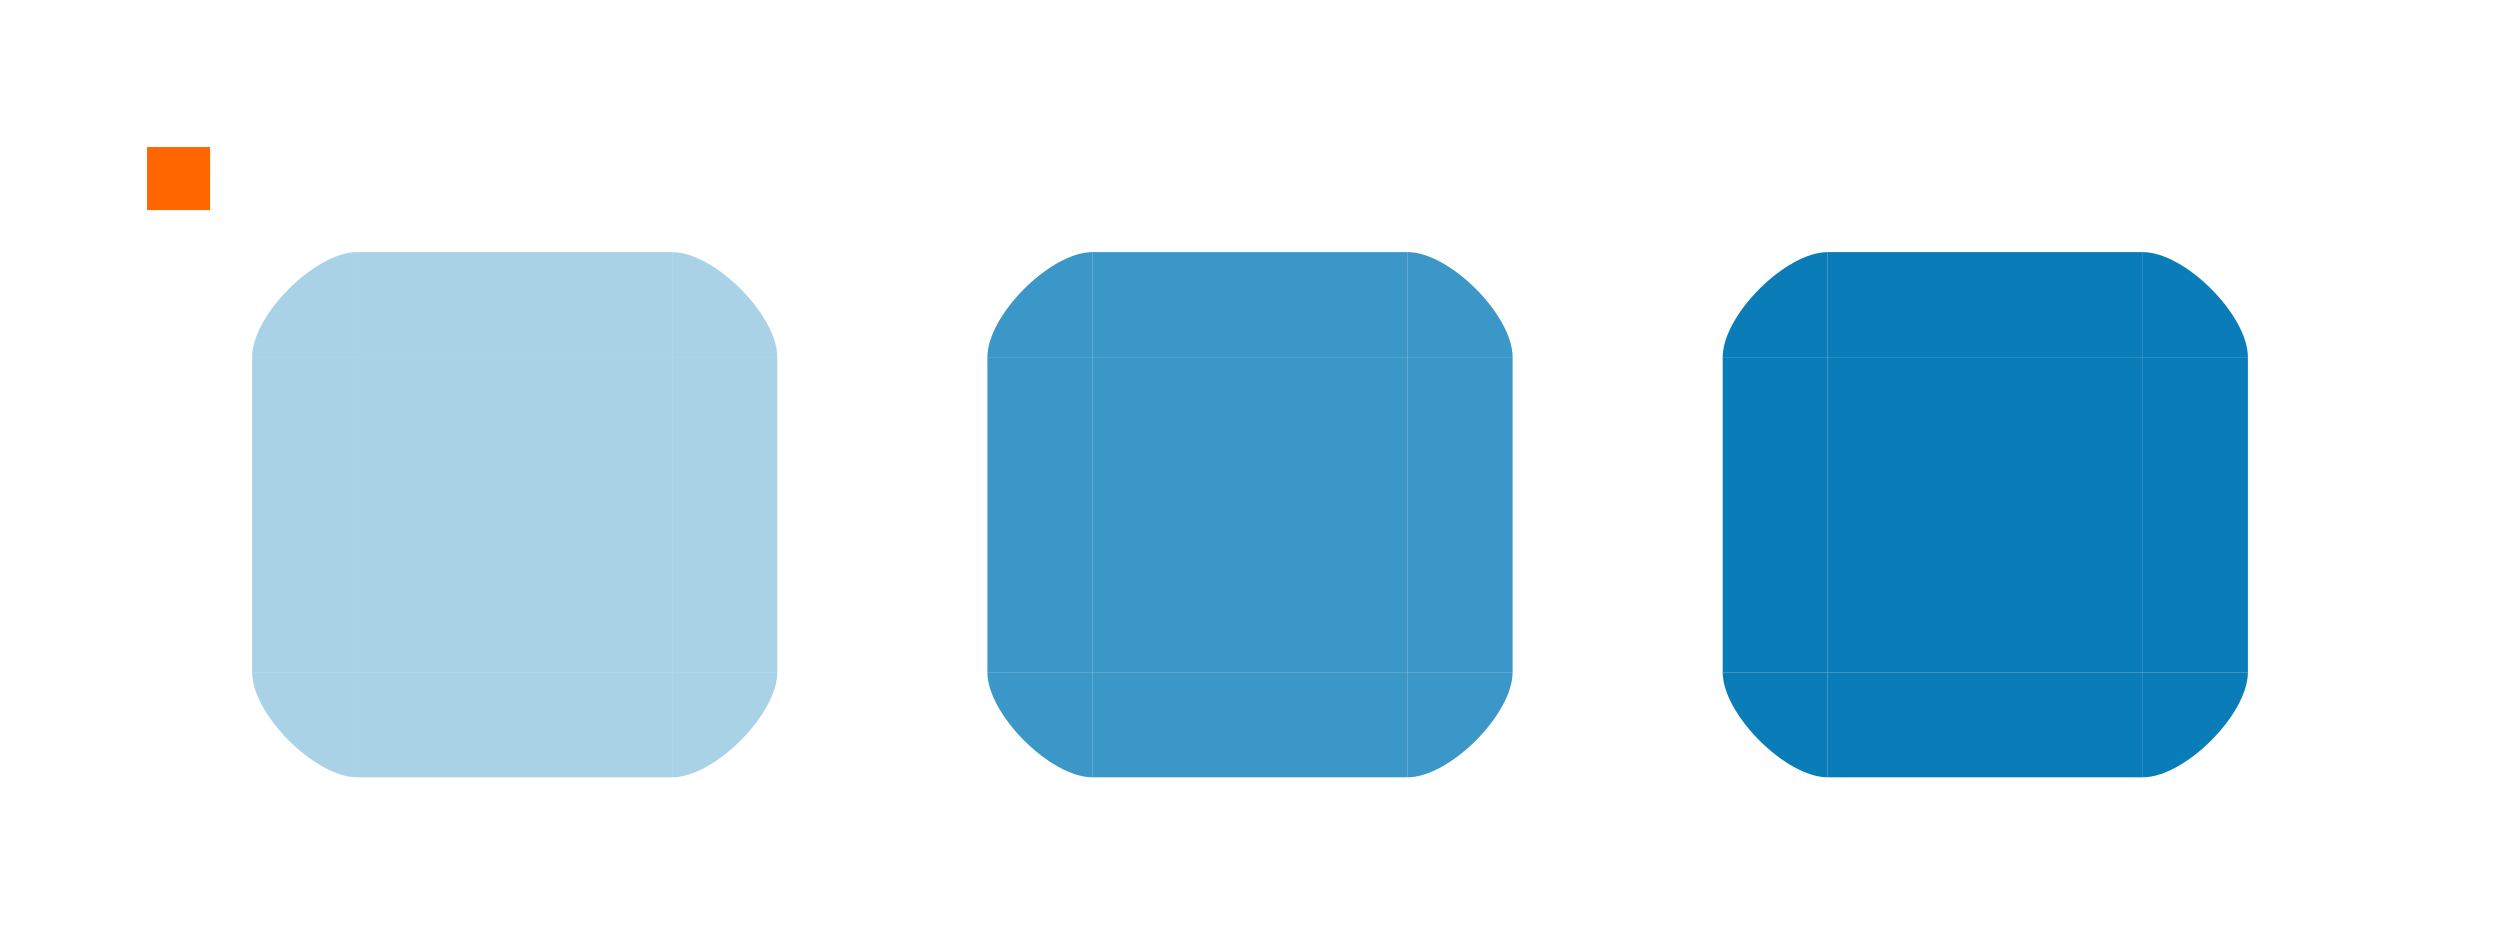
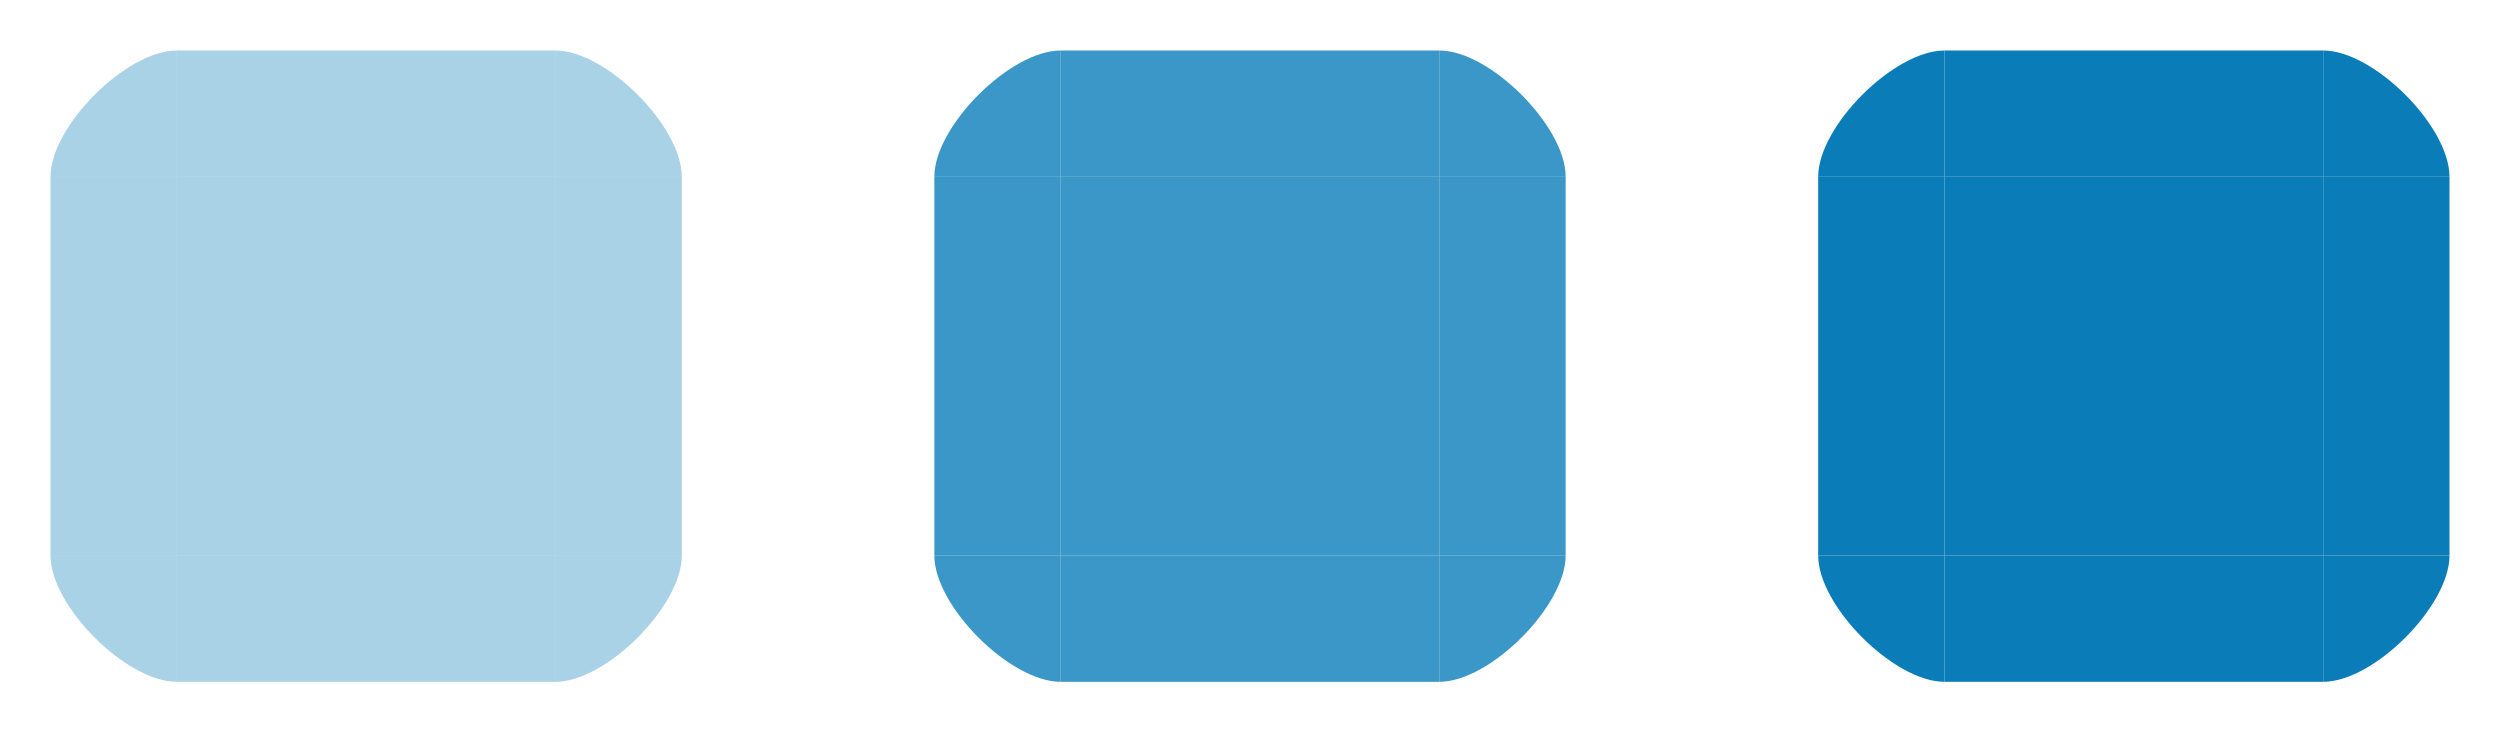
- <svg xmlns="http://www.w3.org/2000/svg" width="119" height="44" viewBox="0 0 119 44" version="1.1" id="svg5">
+ <svg xmlns="http://www.w3.org/2000/svg" width="99" height="29" viewBox="0 0 99 29" version="1.1" id="svg5">
  <defs id="defs2" />
-   <g id="layer1" transform="translate(-263,-343)">
-     <rect style="opacity:0.35;fill-opacity:1;fill-rule:nonzero;fill:#0a7db9" id="hover-center" width="15" height="15" x="280" y="360" />
-     <rect style="opacity:0.35;fill-opacity:1;fill-rule:evenodd;fill:#0a7db9" id="hover-right" width="5" height="15" x="295" y="360" />
-     <rect style="opacity:0.35;fill-opacity:1;fill-rule:nonzero;fill:#0a7db9" id="hover-top" width="15" height="5" x="280" y="355" />
-     <rect style="opacity:0.35;fill-opacity:1;fill-rule:evenodd;fill:#0a7db9" id="hover-left" width="5" height="15" x="275" y="360" />
-     <rect style="opacity:0.35;fill-opacity:1;fill-rule:evenodd;fill:#0a7db9" id="hover-bottom" width="15" height="5" x="280" y="375" />
-     <path d="m 295,355 v 5 h 5 c 0,-2 -3,-5 -5,-5 z" id="hover-topright" style="opacity:0.35;fill-opacity:1;fill-rule:nonzero;fill:#0a7db9" />
-     <path d="m 275,360 h 5 v -5 c -2,0 -5,3 -5,5 z" id="hover-topleft" style="opacity:0.35;fill-opacity:1;fill-rule:nonzero;fill:#0a7db9" />
-     <path d="m 280,380 v -5 h -5 c 0,2 3,5 5,5 z" id="hover-bottomleft" style="opacity:0.35;fill-opacity:1;fill-rule:nonzero;fill:#0a7db9" />
-     <path d="m 300,375 h -5 v 5 c 2,0 5,-3 5,-5 z" id="hover-bottomright" style="opacity:0.35;fill-opacity:1;fill-rule:nonzero;fill:#0a7db9" />
-     <rect style="fill:#0a7db9;fill-opacity:1;fill-rule:nonzero;opacity:0.8" id="selected-center" width="15" height="15" x="315" y="360" />
-     <rect style="fill:#0a7db9;fill-opacity:1;fill-rule:evenodd;opacity:0.8" id="selected-right" width="5" height="15" x="330" y="360" />
-     <rect style="fill:#0a7db9;fill-opacity:1;fill-rule:nonzero;opacity:0.8" id="selected-top" width="15" height="5" x="315" y="355" />
-     <rect style="fill:#0a7db9;fill-opacity:1;fill-rule:evenodd;opacity:0.8" id="selected-left" width="5" height="15" x="310" y="360" />
-     <rect style="fill:#0a7db9;fill-opacity:1;fill-rule:evenodd;opacity:0.8" id="selected-bottom" width="15" height="5" x="315" y="375" />
-     <path d="m 330,355 v 5 h 5 c 0,-2 -3,-5 -5,-5 z" id="selected-topright" style="fill:#0a7db9;fill-opacity:1;fill-rule:nonzero;opacity:0.8" />
-     <path d="m 310,360 h 5 v -5 c -2,0 -5,3 -5,5 z" id="selected-topleft" style="fill:#0a7db9;fill-opacity:1;fill-rule:nonzero;opacity:0.8" />
-     <path d="m 315,380 v -5 h -5 c 0,2 3,5 5,5 z" id="selected-bottomleft" style="fill:#0a7db9;fill-opacity:1;fill-rule:nonzero;opacity:0.8" />
-     <path d="m 335,375 h -5 v 5 c 2,0 5,-3 5,-5 z" id="selected-bottomright" style="fill:#0a7db9;fill-opacity:1;fill-rule:nonzero;opacity:0.8" />
-     <rect style="opacity:1;fill:#ff6600;fill-opacity:1;fill-rule:nonzero;stroke-width:0.6" id="hint-stretch-borders" width="3" height="3" x="270" y="350" />
+   <g id="layer1" transform="translate(-273,-353)">
+     <rect style="opacity:0.35;fill:#0a7db9;fill-opacity:1;fill-rule:nonzero" id="hover-center" width="15" height="15" x="280" y="360" />
+     <rect style="opacity:0.35;fill:#0a7db9;fill-opacity:1;fill-rule:evenodd" id="hover-right" width="5" height="15" x="295" y="360" />
+     <rect style="opacity:0.35;fill:#0a7db9;fill-opacity:1;fill-rule:nonzero" id="hover-top" width="15" height="5" x="280" y="355" />
+     <rect style="opacity:0.35;fill:#0a7db9;fill-opacity:1;fill-rule:evenodd" id="hover-left" width="5" height="15" x="275" y="360" />
+     <rect style="opacity:0.35;fill:#0a7db9;fill-opacity:1;fill-rule:evenodd" id="hover-bottom" width="15" height="5" x="280" y="375" />
+     <path d="m 295,355 v 5 h 5 c 0,-2 -3,-5 -5,-5 z" id="hover-topright" style="opacity:0.35;fill:#0a7db9;fill-opacity:1;fill-rule:nonzero" />
+     <path d="m 275,360 h 5 v -5 c -2,0 -5,3 -5,5 z" id="hover-topleft" style="opacity:0.35;fill:#0a7db9;fill-opacity:1;fill-rule:nonzero" />
+     <path d="m 280,380 v -5 h -5 c 0,2 3,5 5,5 z" id="hover-bottomleft" style="opacity:0.35;fill:#0a7db9;fill-opacity:1;fill-rule:nonzero" />
+     <path d="m 300,375 h -5 v 5 c 2,0 5,-3 5,-5 z" id="hover-bottomright" style="opacity:0.35;fill:#0a7db9;fill-opacity:1;fill-rule:nonzero" />
+     <rect style="opacity:0.8;fill:#0a7db9;fill-opacity:1;fill-rule:nonzero" id="selected-center" width="15" height="15" x="315" y="360" />
+     <rect style="opacity:0.8;fill:#0a7db9;fill-opacity:1;fill-rule:evenodd" id="selected-right" width="5" height="15" x="330" y="360" />
+     <rect style="opacity:0.8;fill:#0a7db9;fill-opacity:1;fill-rule:nonzero" id="selected-top" width="15" height="5" x="315" y="355" />
+     <rect style="opacity:0.8;fill:#0a7db9;fill-opacity:1;fill-rule:evenodd" id="selected-left" width="5" height="15" x="310" y="360" />
+     <rect style="opacity:0.8;fill:#0a7db9;fill-opacity:1;fill-rule:evenodd" id="selected-bottom" width="15" height="5" x="315" y="375" />
+     <path d="m 330,355 v 5 h 5 c 0,-2 -3,-5 -5,-5 z" id="selected-topright" style="opacity:0.8;fill:#0a7db9;fill-opacity:1;fill-rule:nonzero" />
+     <path d="m 310,360 h 5 v -5 c -2,0 -5,3 -5,5 z" id="selected-topleft" style="opacity:0.8;fill:#0a7db9;fill-opacity:1;fill-rule:nonzero" />
+     <path d="m 315,380 v -5 h -5 c 0,2 3,5 5,5 z" id="selected-bottomleft" style="opacity:0.8;fill:#0a7db9;fill-opacity:1;fill-rule:nonzero" />
+     <path d="m 335,375 h -5 v 5 c 2,0 5,-3 5,-5 z" id="selected-bottomright" style="opacity:0.8;fill:#0a7db9;fill-opacity:1;fill-rule:nonzero" />
    <g id="g4866">
      <g id="g4869" />
    </g>
-     <rect style="fill:#0a7db9;fill-opacity:1;fill-rule:nonzero;opacity:1" id="selected+hover-center" width="15" height="15" x="350" y="360" />
-     <rect style="fill:#0a7db9;fill-opacity:1;fill-rule:evenodd;opacity:1" id="selected+hover-right" width="5" height="15" x="365" y="360" />
-     <rect style="fill:#0a7db9;fill-opacity:1;fill-rule:nonzero;opacity:1" id="selected+hover-top" width="15" height="5" x="350" y="355" />
+     <rect style="opacity:1;fill:#0a7db9;fill-opacity:1;fill-rule:nonzero" id="selected+hover-center" width="15" height="15" x="350" y="360" />
+     <rect style="opacity:1;fill:#0a7db9;fill-opacity:1;fill-rule:evenodd" id="selected+hover-right" width="5" height="15" x="365" y="360" />
+     <rect style="opacity:1;fill:#0a7db9;fill-opacity:1;fill-rule:nonzero" id="selected+hover-top" width="15" height="5" x="350" y="355" />
    <rect style="opacity:1;fill:#0a7db9;fill-opacity:1;fill-rule:evenodd" id="selected+hover-left" height="15" x="345" y="360" width="5" />
-     <rect style="fill:#0a7db9;fill-opacity:1;fill-rule:evenodd;opacity:1" id="selected+hover-bottom" width="15" height="5" x="350" y="375" />
-     <path d="m 365,355 v 5 h 5 c 0,-2 -3,-5 -5,-5 z" id="selected+hover-topright" style="fill:#0a7db9;fill-opacity:1;fill-rule:nonzero;opacity:1" />
-     <path d="m 345,360 h 5 v -5 c -2,0 -5,3 -5,5 z" id="selected+hover-topleft" style="fill:#0a7db9;fill-opacity:1;fill-rule:nonzero;opacity:1" />
-     <path d="m 350,380 v -5 h -5 c 0,2 3,5 5,5 z" id="selected+hover-botttomleft" style="fill:#0a7db9;fill-opacity:1;fill-rule:nonzero;opacity:1" />
-     <path d="m 370,375 h -5 v 5 c 2,0 5,-3 5,-5 z" id="selected+hover-bottomright" style="fill:#0a7db9;fill-opacity:1;fill-rule:nonzero;opacity:1" />
+     <rect style="opacity:1;fill:#0a7db9;fill-opacity:1;fill-rule:evenodd" id="selected+hover-bottom" width="15" height="5" x="350" y="375" />
+     <path d="m 365,355 v 5 h 5 c 0,-2 -3,-5 -5,-5 z" id="selected+hover-topright" style="opacity:1;fill:#0a7db9;fill-opacity:1;fill-rule:nonzero" />
+     <path d="m 345,360 h 5 v -5 c -2,0 -5,3 -5,5 z" id="selected+hover-topleft" style="opacity:1;fill:#0a7db9;fill-opacity:1;fill-rule:nonzero" />
+     <path d="m 350,380 v -5 h -5 c 0,2 3,5 5,5 z" id="selected+hover-botttomleft" style="opacity:1;fill:#0a7db9;fill-opacity:1;fill-rule:nonzero" />
+     <path d="m 370,375 h -5 v 5 c 2,0 5,-3 5,-5 z" id="selected+hover-bottomright" style="opacity:1;fill:#0a7db9;fill-opacity:1;fill-rule:nonzero" />
  </g>
</svg>
